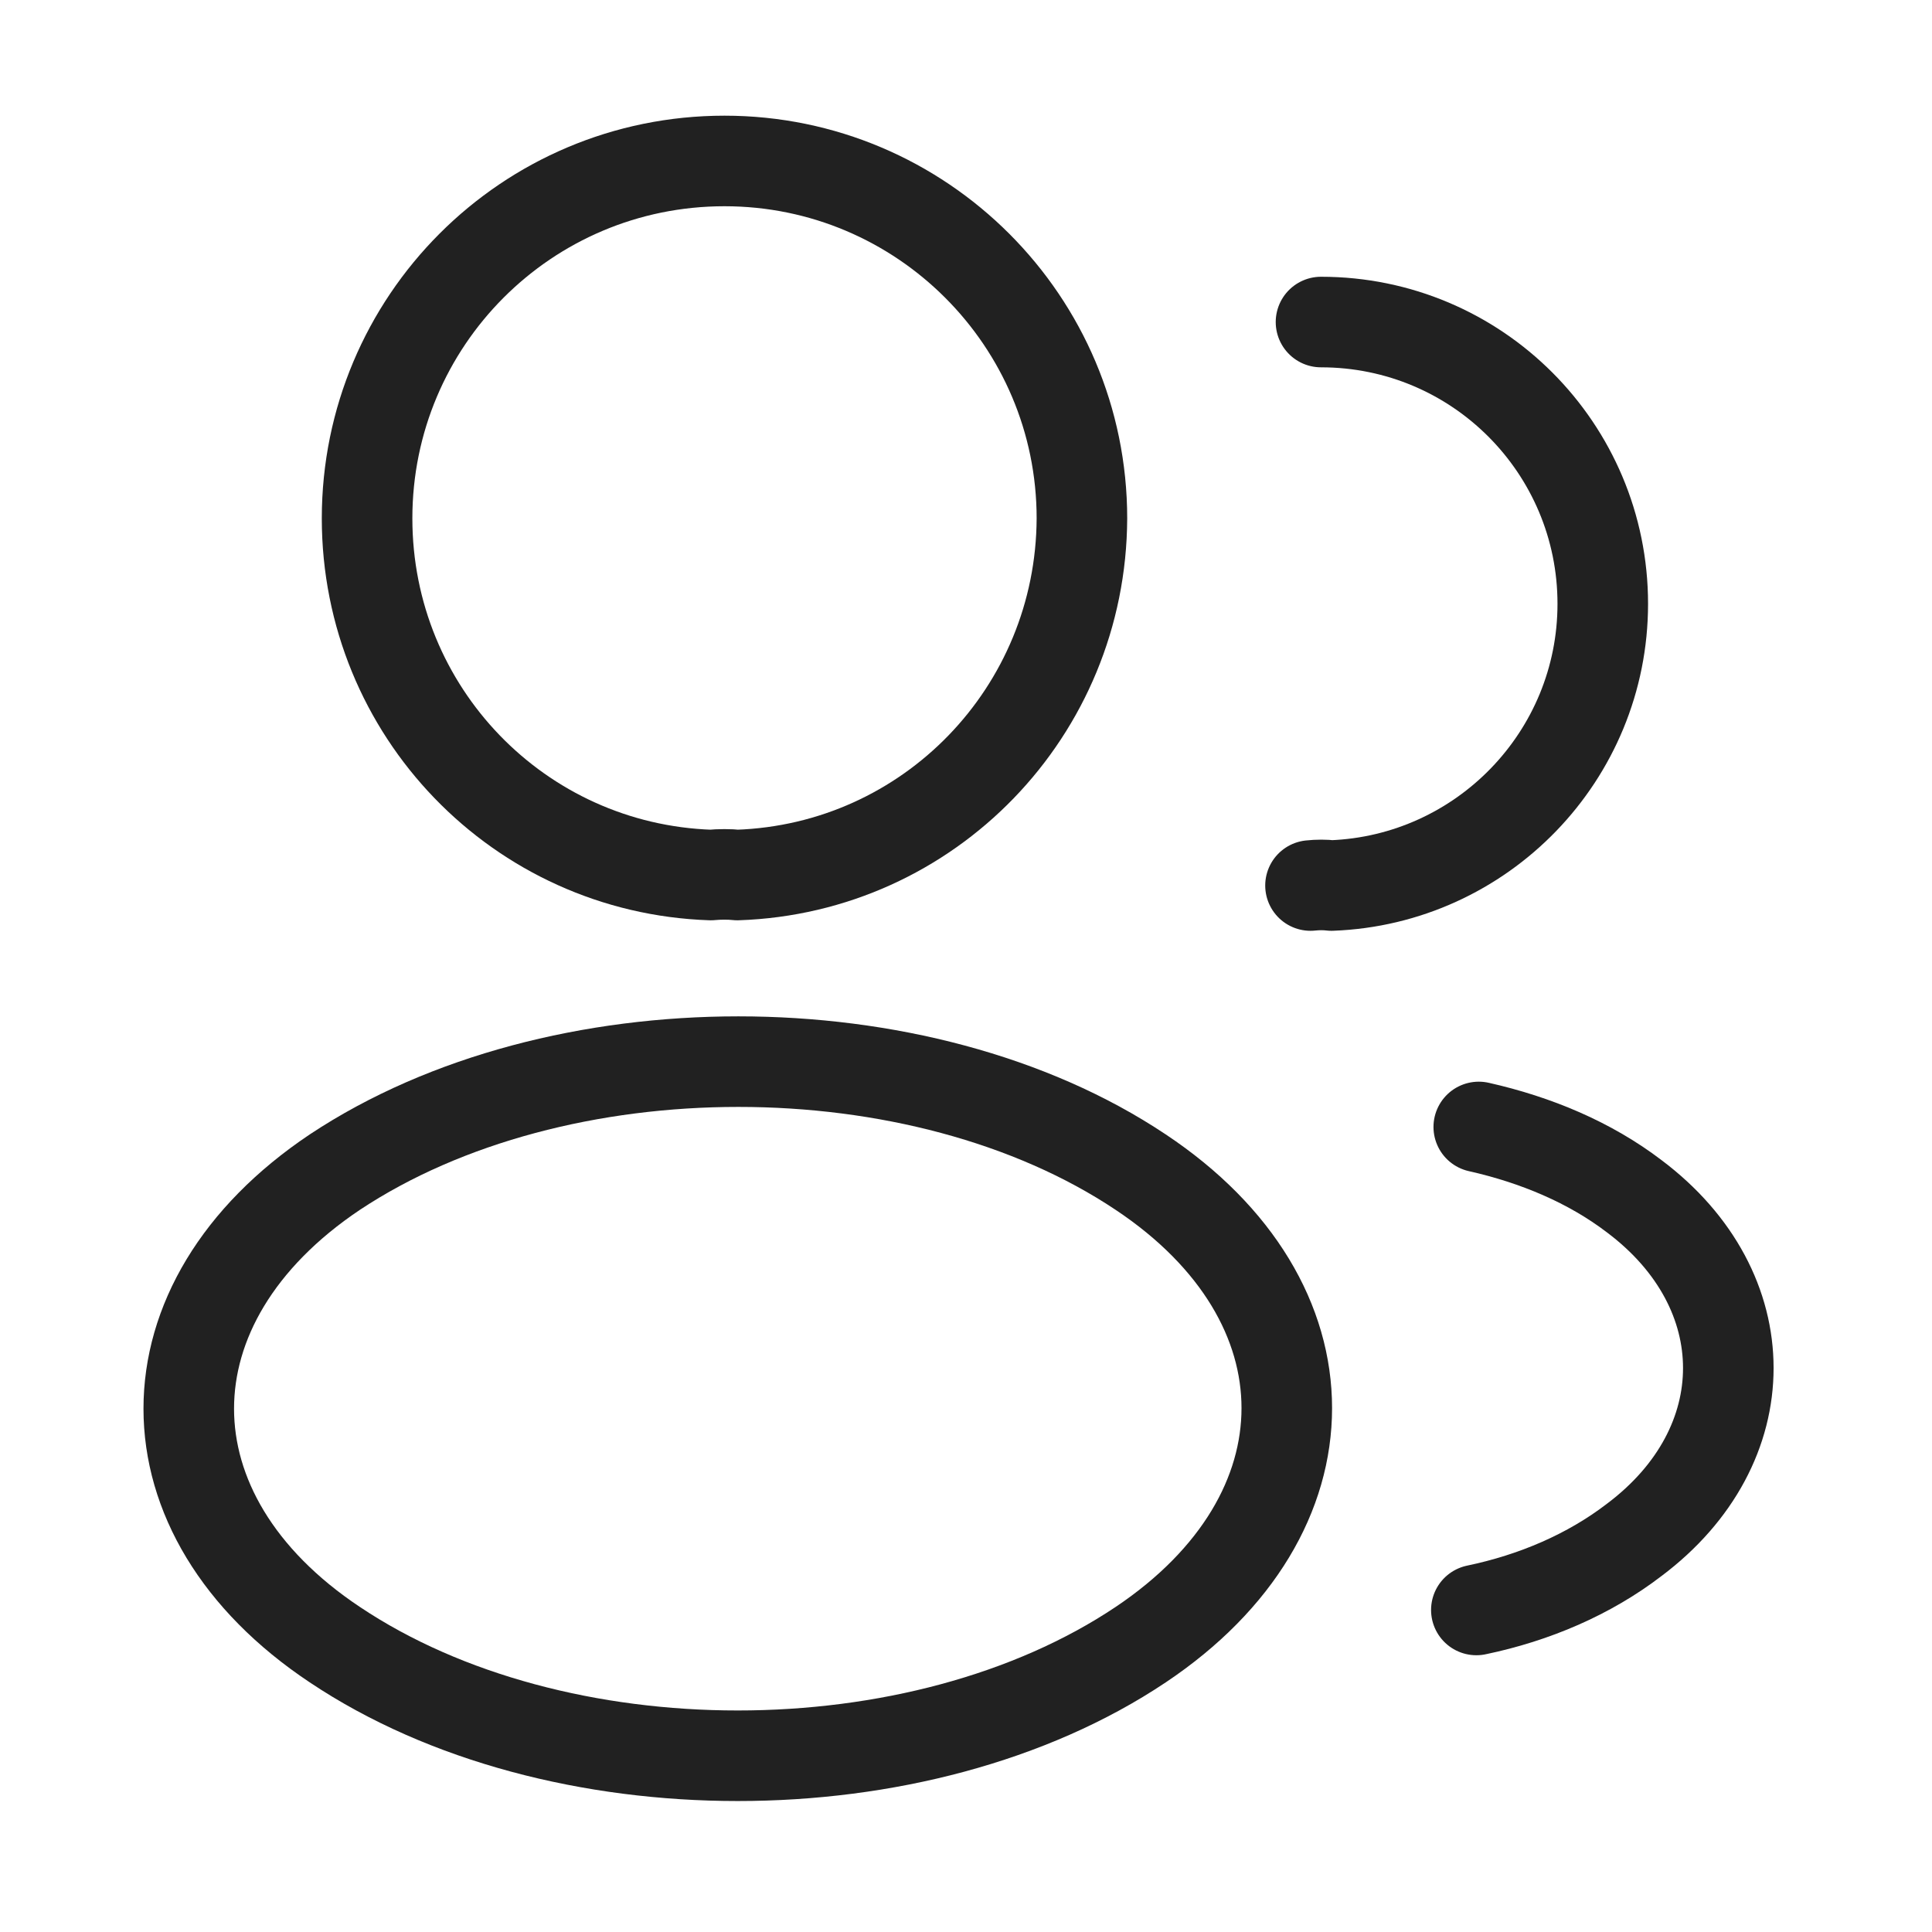
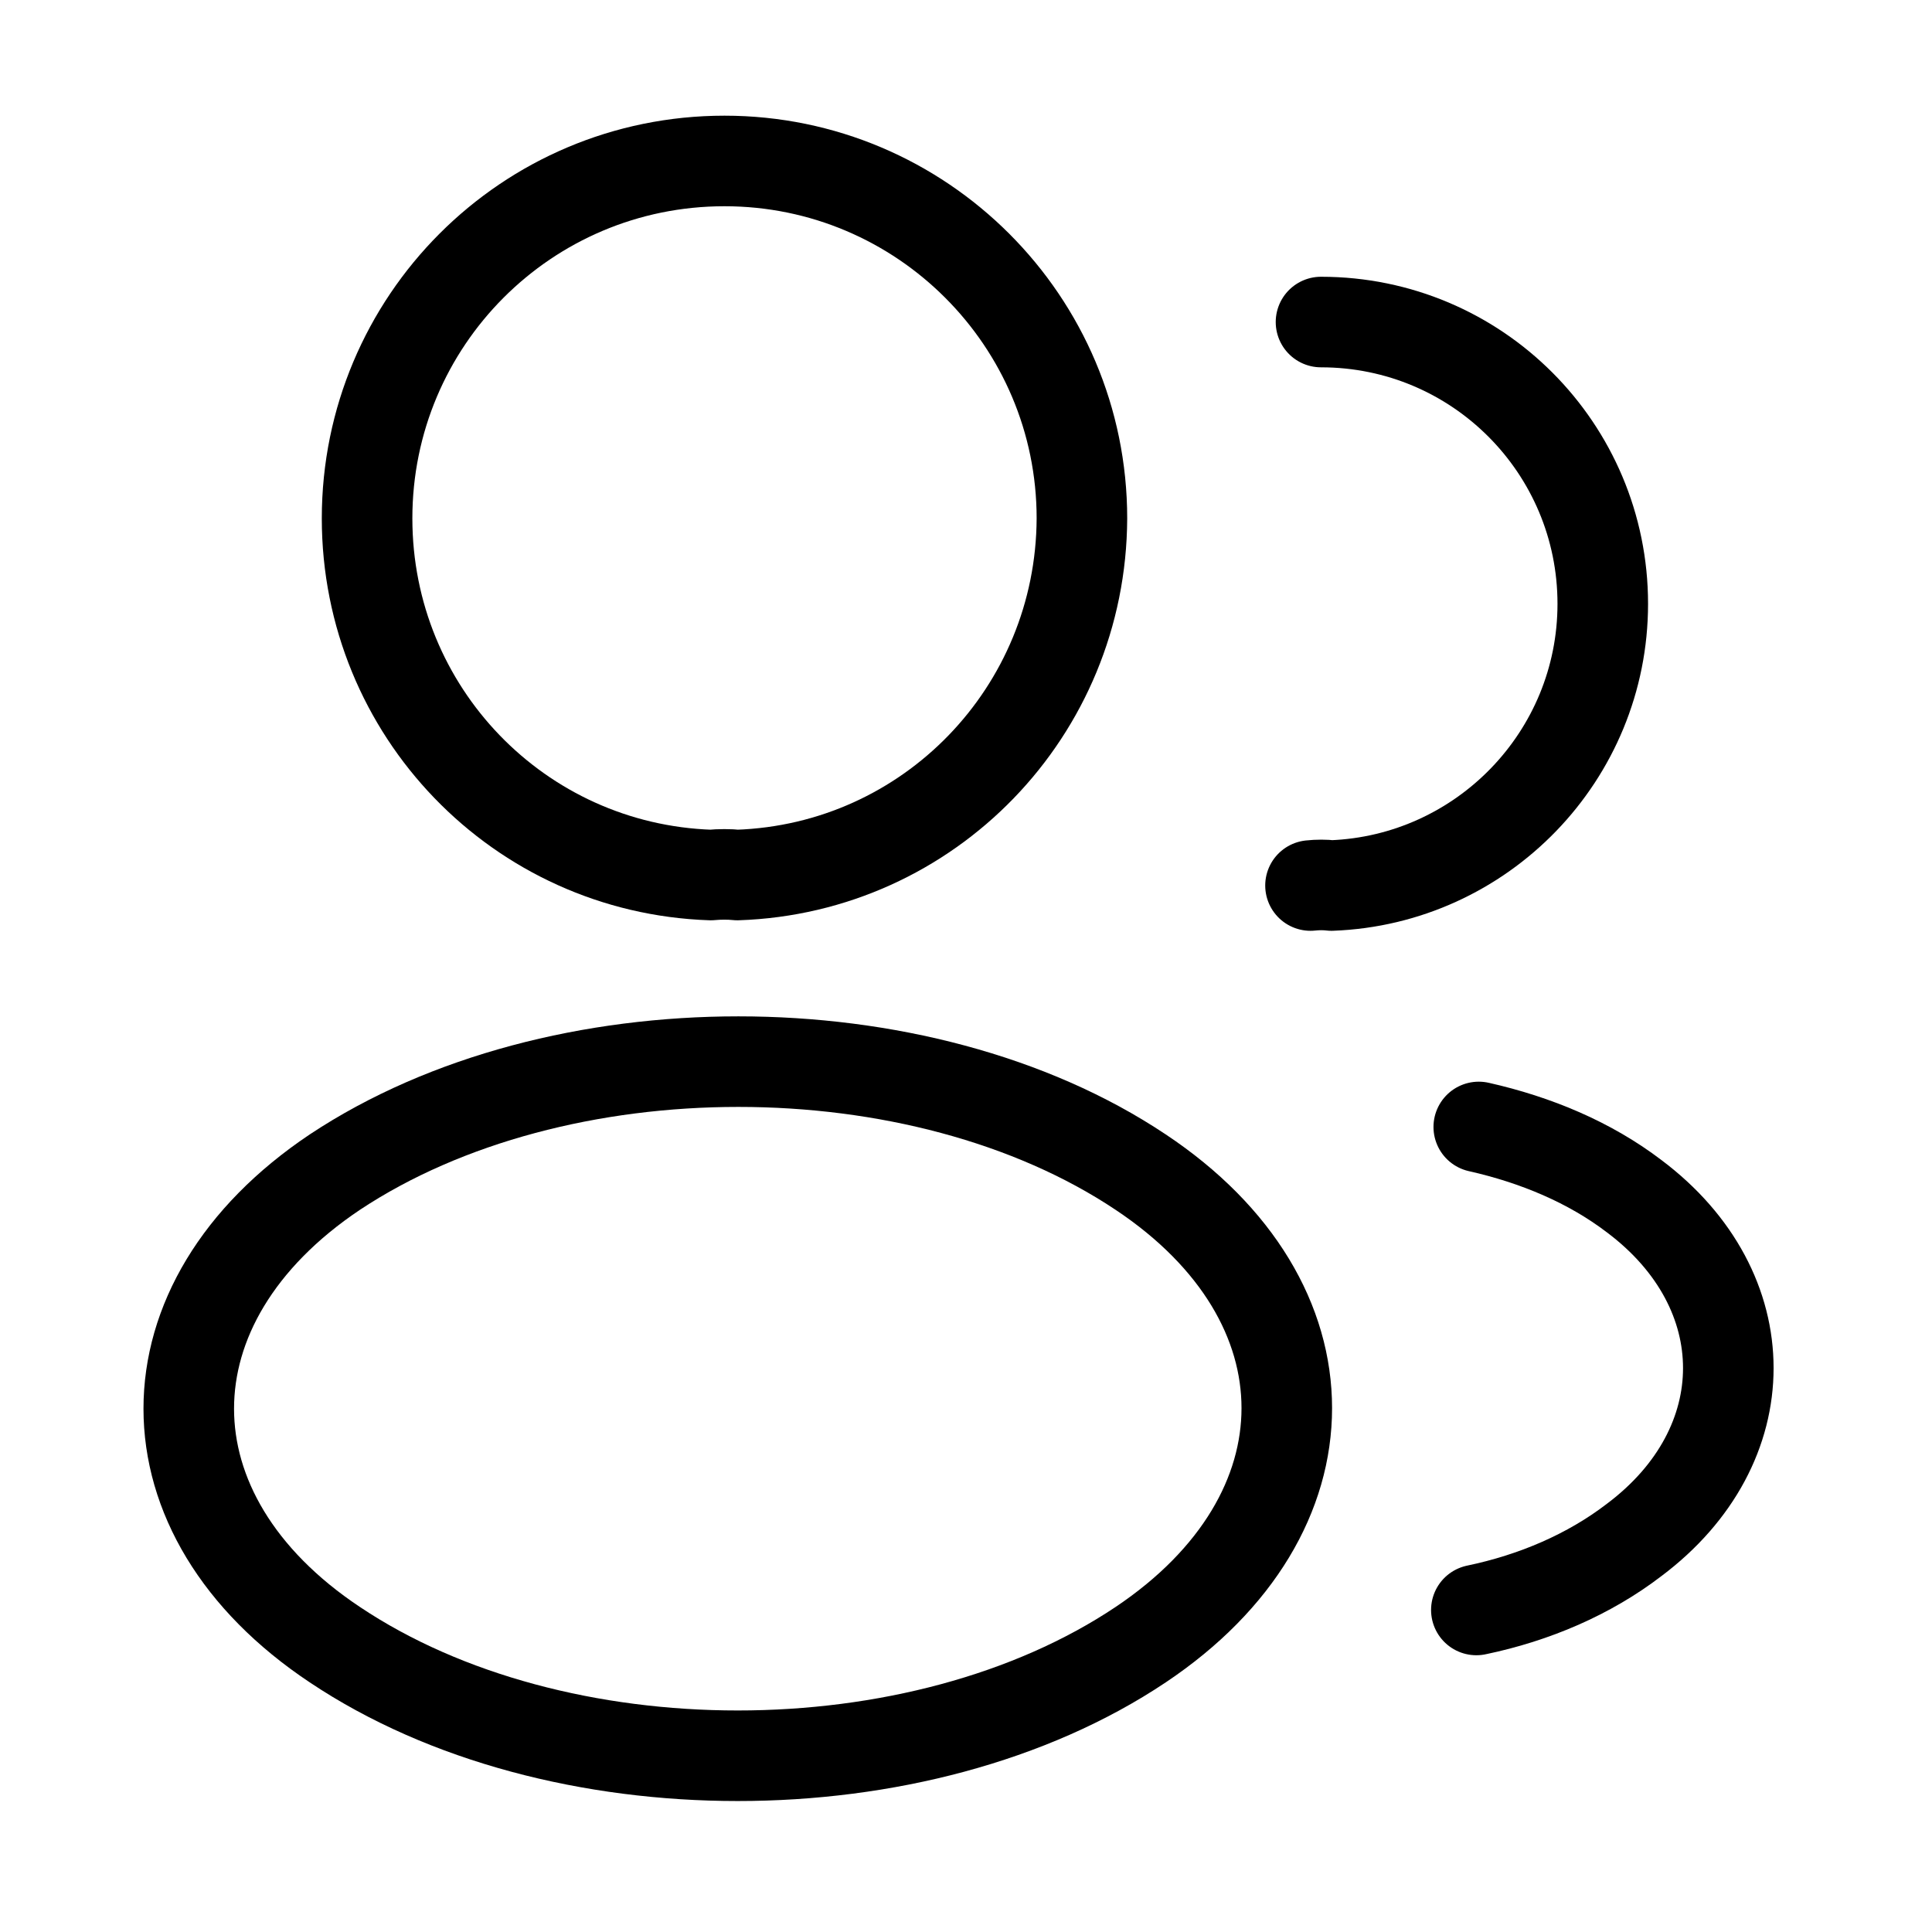
<svg xmlns="http://www.w3.org/2000/svg" width="32" height="32" viewBox="0 0 32 32" fill="none">
-   <path d="M12.213 14.493C12.08 14.479 11.92 14.479 11.773 14.493C8.6 14.386 6.08 11.786 6.08 8.586C6.08 5.319 8.72 2.666 12 2.666C15.267 2.666 17.92 5.319 17.92 8.586C17.907 11.786 15.387 14.386 12.213 14.493Z" stroke="#212121" stroke-width="1.5" stroke-linecap="round" stroke-linejoin="round" />
-   <path d="M21.88 5.334C24.466 5.334 26.547 7.427 26.547 10.001C26.547 12.521 24.547 14.574 22.053 14.667C21.947 14.654 21.826 14.654 21.706 14.667" stroke="#212121" stroke-width="1.5" stroke-linecap="round" stroke-linejoin="round" />
-   <path d="M5.546 19.414C2.32 21.574 2.32 25.094 5.546 27.241C9.213 29.694 15.226 29.694 18.893 27.241C22.12 25.081 22.12 21.561 18.893 19.414C15.24 16.974 9.226 16.974 5.546 19.414Z" stroke="#212121" stroke-width="1.5" stroke-linecap="round" stroke-linejoin="round" />
-   <path d="M24.453 26.666C25.413 26.466 26.32 26.079 27.067 25.506C29.146 23.946 29.146 21.373 27.067 19.813C26.333 19.253 25.44 18.879 24.493 18.666" stroke="#212121" stroke-width="1.5" stroke-linecap="round" stroke-linejoin="round" />
+   <path d="M12.213 14.493C12.08 14.479 11.92 14.479 11.773 14.493C8.6 14.386 6.08 11.786 6.08 8.586C6.08 5.319 8.72 2.666 12 2.666C15.267 2.666 17.92 5.319 17.92 8.586C17.907 11.786 15.387 14.386 12.213 14.493Z" stroke="black" stroke-width="1.5" stroke-linecap="round" stroke-linejoin="round" />
+   <path d="M21.88 5.334C24.466 5.334 26.547 7.427 26.547 10.001C26.547 12.521 24.547 14.574 22.053 14.667C21.947 14.654 21.826 14.654 21.706 14.667" stroke="black" stroke-width="1.5" stroke-linecap="round" stroke-linejoin="round" />
+   <path d="M5.546 19.414C2.32 21.574 2.32 25.094 5.546 27.241C9.213 29.694 15.226 29.694 18.893 27.241C22.12 25.081 22.12 21.561 18.893 19.414C15.24 16.974 9.226 16.974 5.546 19.414Z" stroke="black" stroke-width="1.5" stroke-linecap="round" stroke-linejoin="round" />
+   <path d="M24.453 26.666C25.413 26.466 26.32 26.079 27.067 25.506C29.146 23.946 29.146 21.373 27.067 19.813C26.333 19.253 25.44 18.879 24.493 18.666" stroke="black" stroke-width="1.5" stroke-linecap="round" stroke-linejoin="round" />
</svg>
